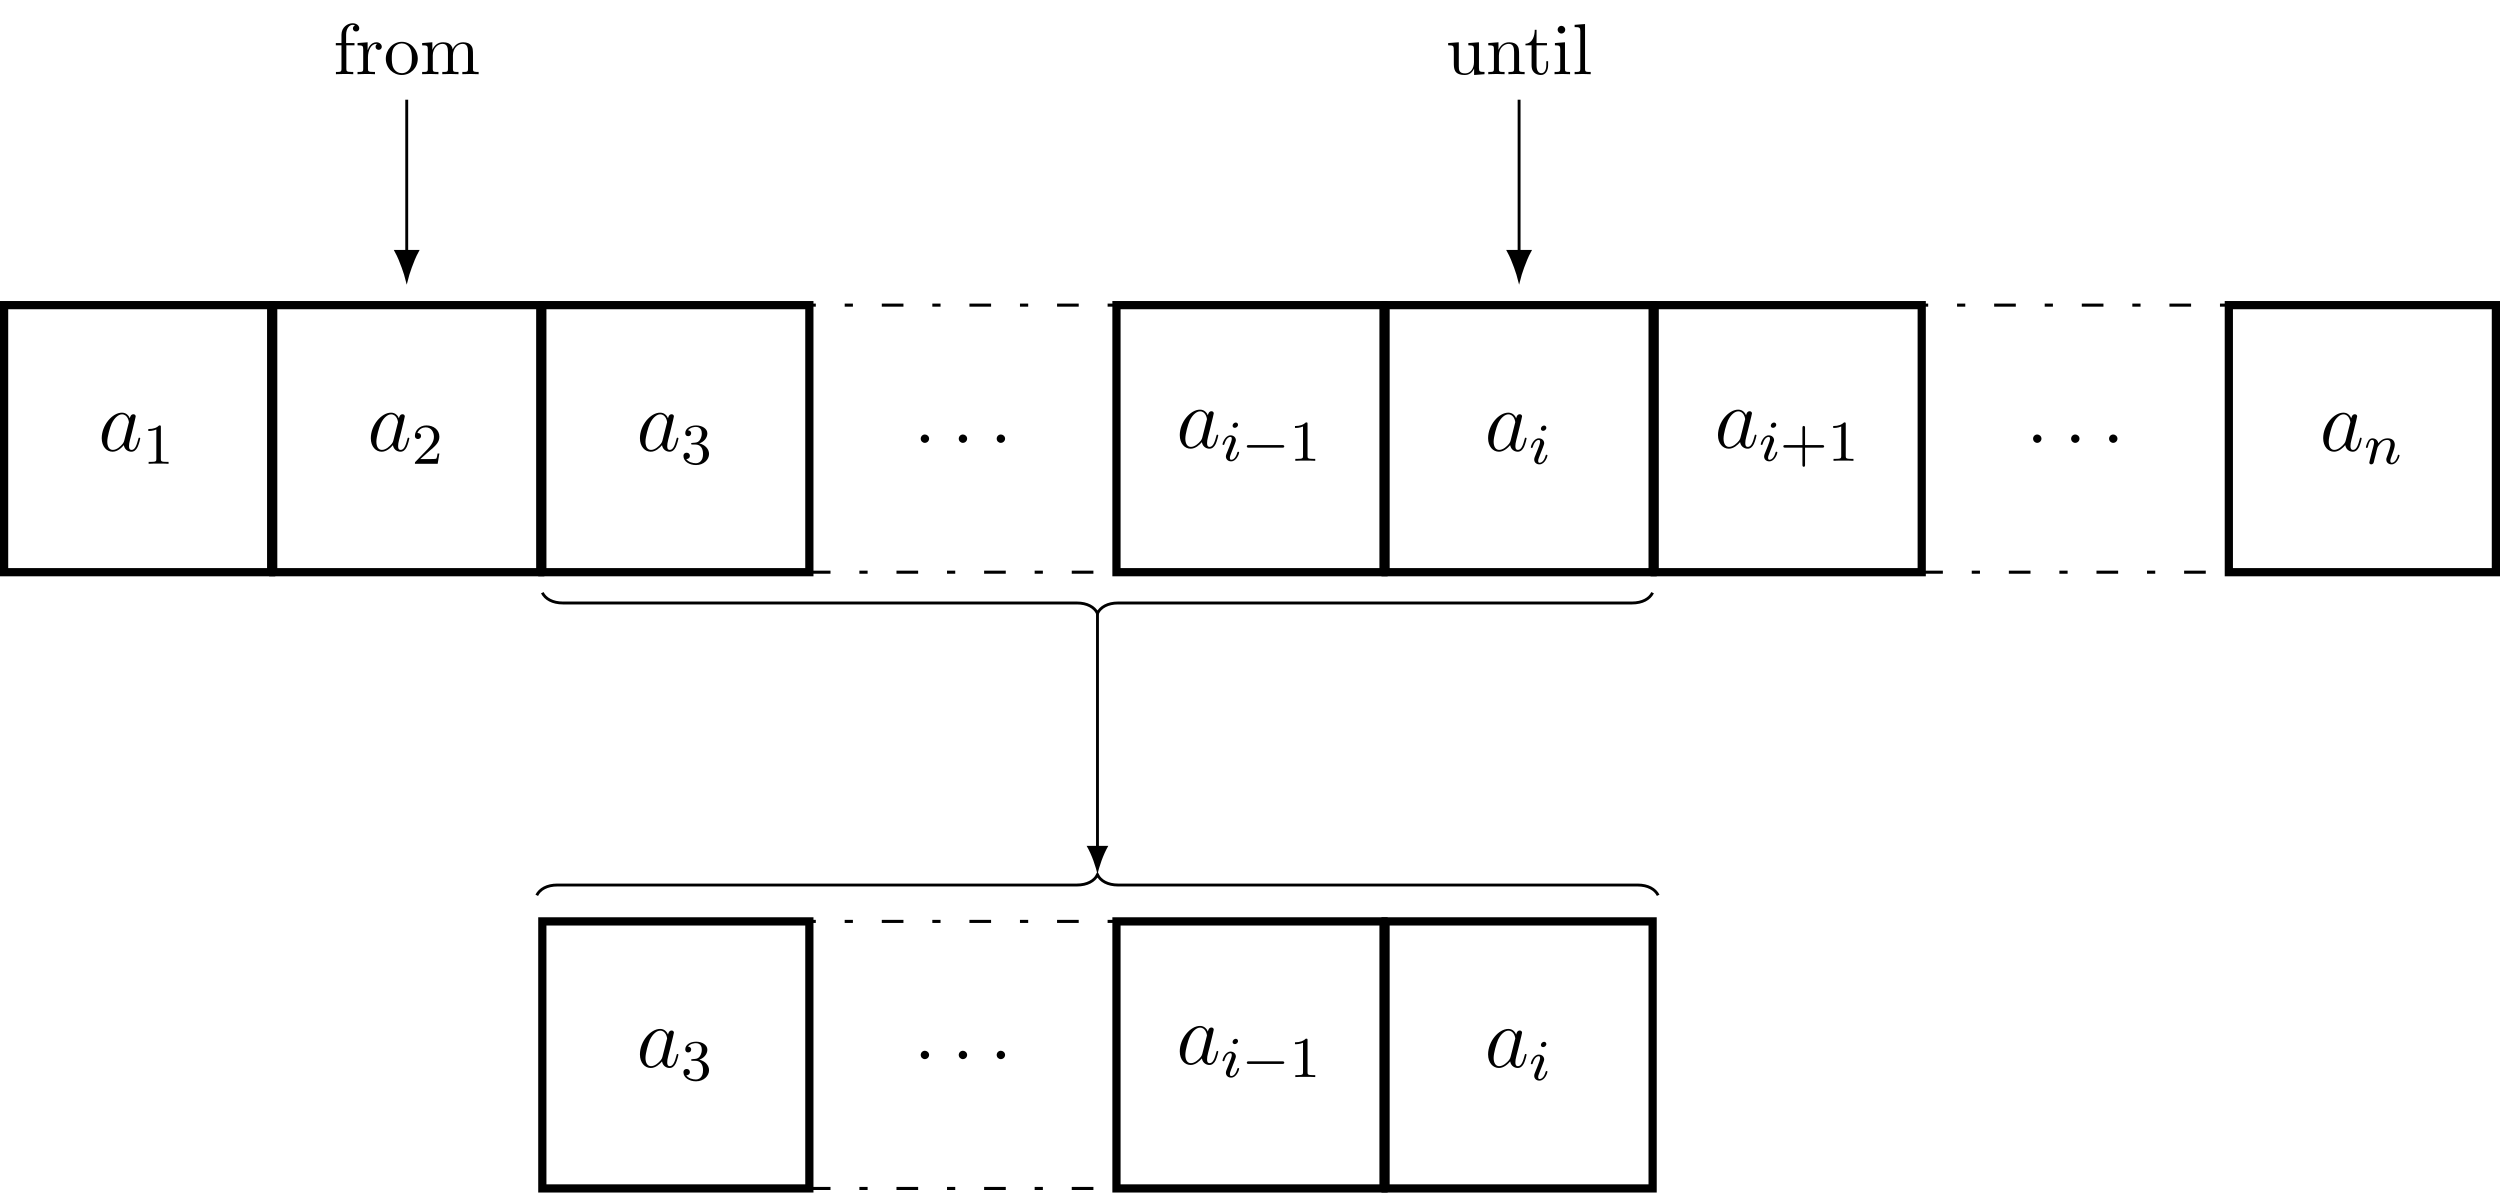
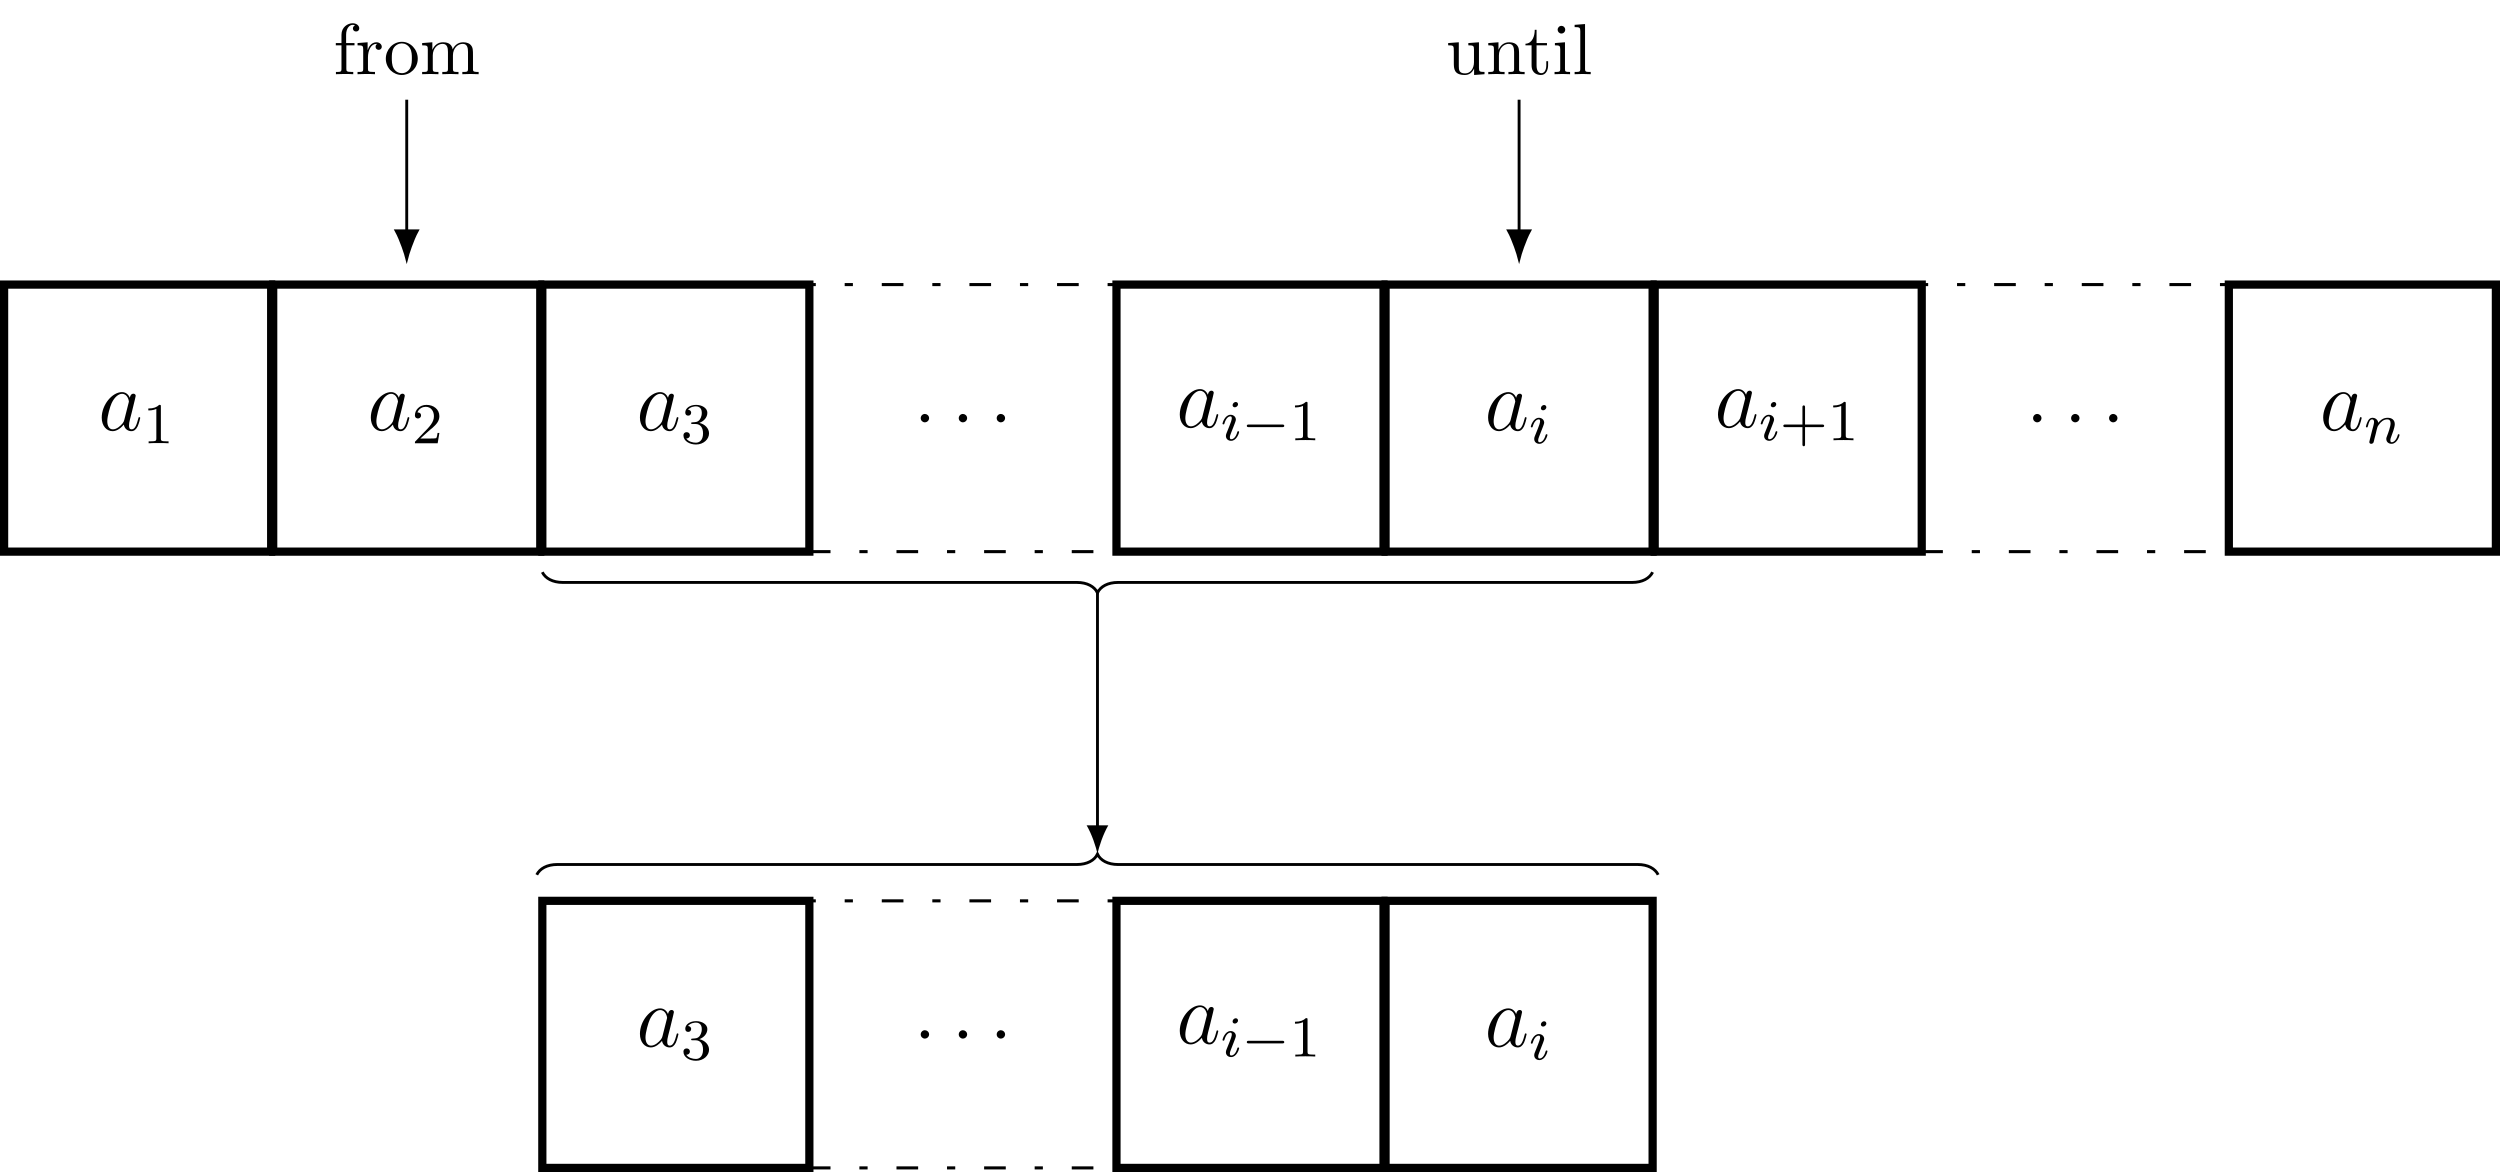
- <svg xmlns="http://www.w3.org/2000/svg" xmlns:xlink="http://www.w3.org/1999/xlink" width="344.977pt" height="164.562pt" viewBox="0 0 344.977 164.562" version="1.1">
+ <svg xmlns="http://www.w3.org/2000/svg" xmlns:xlink="http://www.w3.org/1999/xlink" width="344.977pt" height="161.727pt" viewBox="0 0 344.977 161.727" version="1.1">
  <defs>
    <g>
      <symbol overflow="visible" id="glyph0-0">
        <path style="stroke:none;" d="" />
      </symbol>
      <symbol overflow="visible" id="glyph0-1">
        <path style="stroke:none;" d="M 3.594 -1.422 C 3.531 -1.219 3.531 -1.188 3.375 -0.969 C 3.109 -0.641 2.578 -0.125 2.016 -0.125 C 1.531 -0.125 1.25 -0.562 1.25 -1.266 C 1.25 -1.922 1.625 -3.266 1.859 -3.766 C 2.266 -4.609 2.828 -5.031 3.281 -5.031 C 4.078 -5.031 4.234 -4.047 4.234 -3.953 C 4.234 -3.938 4.203 -3.797 4.188 -3.766 Z M 4.359 -4.484 C 4.234 -4.797 3.906 -5.266 3.281 -5.266 C 1.938 -5.266 0.484 -3.531 0.484 -1.75 C 0.484 -0.578 1.172 0.125 1.984 0.125 C 2.641 0.125 3.203 -0.391 3.531 -0.781 C 3.656 -0.078 4.219 0.125 4.578 0.125 C 4.938 0.125 5.219 -0.094 5.438 -0.531 C 5.625 -0.938 5.797 -1.656 5.797 -1.703 C 5.797 -1.766 5.75 -1.812 5.672 -1.812 C 5.562 -1.812 5.562 -1.75 5.516 -1.578 C 5.328 -0.875 5.109 -0.125 4.609 -0.125 C 4.266 -0.125 4.25 -0.438 4.25 -0.672 C 4.25 -0.938 4.281 -1.078 4.391 -1.547 C 4.469 -1.844 4.531 -2.109 4.625 -2.453 C 5.062 -4.25 5.172 -4.672 5.172 -4.75 C 5.172 -4.906 5.047 -5.047 4.859 -5.047 C 4.484 -5.047 4.391 -4.625 4.359 -4.484 Z M 4.359 -4.484 " />
      </symbol>
      <symbol overflow="visible" id="glyph0-2">
        <path style="stroke:none;" d="M 2.203 -0.578 C 2.203 -0.922 1.906 -1.156 1.625 -1.156 C 1.281 -1.156 1.047 -0.875 1.047 -0.578 C 1.047 -0.234 1.328 0 1.609 0 C 1.953 0 2.203 -0.281 2.203 -0.578 Z M 2.203 -0.578 " />
      </symbol>
      <symbol overflow="visible" id="glyph1-0">
        <path style="stroke:none;" d="" />
      </symbol>
      <symbol overflow="visible" id="glyph1-1">
        <path style="stroke:none;" d="M 2.5 -5.078 C 2.5 -5.297 2.484 -5.297 2.266 -5.297 C 1.938 -4.984 1.516 -4.797 0.766 -4.797 L 0.766 -4.531 C 0.984 -4.531 1.406 -4.531 1.875 -4.734 L 1.875 -0.656 C 1.875 -0.359 1.844 -0.266 1.094 -0.266 L 0.812 -0.266 L 0.812 0 C 1.141 -0.031 1.828 -0.031 2.188 -0.031 C 2.547 -0.031 3.234 -0.031 3.562 0 L 3.562 -0.266 L 3.281 -0.266 C 2.531 -0.266 2.5 -0.359 2.5 -0.656 Z M 2.5 -5.078 " />
      </symbol>
      <symbol overflow="visible" id="glyph1-2">
        <path style="stroke:none;" d="M 2.25 -1.625 C 2.375 -1.75 2.703 -2.016 2.844 -2.125 C 3.328 -2.578 3.797 -3.016 3.797 -3.734 C 3.797 -4.688 3 -5.297 2.016 -5.297 C 1.047 -5.297 0.422 -4.578 0.422 -3.859 C 0.422 -3.469 0.734 -3.422 0.844 -3.422 C 1.016 -3.422 1.266 -3.531 1.266 -3.844 C 1.266 -4.25 0.859 -4.25 0.766 -4.25 C 1 -4.844 1.531 -5.031 1.922 -5.031 C 2.656 -5.031 3.047 -4.406 3.047 -3.734 C 3.047 -2.906 2.469 -2.297 1.516 -1.344 L 0.516 -0.297 C 0.422 -0.219 0.422 -0.203 0.422 0 L 3.562 0 L 3.797 -1.422 L 3.547 -1.422 C 3.531 -1.266 3.469 -0.875 3.375 -0.719 C 3.328 -0.656 2.719 -0.656 2.594 -0.656 L 1.172 -0.656 Z M 2.25 -1.625 " />
      </symbol>
      <symbol overflow="visible" id="glyph1-3">
        <path style="stroke:none;" d="M 2.016 -2.656 C 2.641 -2.656 3.047 -2.203 3.047 -1.359 C 3.047 -0.359 2.484 -0.078 2.062 -0.078 C 1.625 -0.078 1.016 -0.234 0.734 -0.656 C 1.031 -0.656 1.234 -0.844 1.234 -1.094 C 1.234 -1.359 1.047 -1.531 0.781 -1.531 C 0.578 -1.531 0.344 -1.406 0.344 -1.078 C 0.344 -0.328 1.156 0.172 2.078 0.172 C 3.125 0.172 3.875 -0.562 3.875 -1.359 C 3.875 -2.031 3.344 -2.625 2.531 -2.812 C 3.156 -3.031 3.641 -3.562 3.641 -4.203 C 3.641 -4.844 2.922 -5.297 2.094 -5.297 C 1.234 -5.297 0.594 -4.844 0.594 -4.234 C 0.594 -3.938 0.781 -3.812 1 -3.812 C 1.25 -3.812 1.406 -3.984 1.406 -4.219 C 1.406 -4.516 1.141 -4.625 0.969 -4.625 C 1.312 -5.062 1.922 -5.094 2.062 -5.094 C 2.266 -5.094 2.875 -5.031 2.875 -4.203 C 2.875 -3.656 2.641 -3.312 2.531 -3.188 C 2.297 -2.938 2.109 -2.922 1.625 -2.891 C 1.469 -2.891 1.406 -2.875 1.406 -2.766 C 1.406 -2.656 1.484 -2.656 1.625 -2.656 Z M 2.016 -2.656 " />
      </symbol>
      <symbol overflow="visible" id="glyph1-4">
        <path style="stroke:none;" d="M 3.469 -1.812 L 5.812 -1.812 C 5.922 -1.812 6.109 -1.812 6.109 -1.984 C 6.109 -2.172 5.922 -2.172 5.812 -2.172 L 3.469 -2.172 L 3.469 -4.531 C 3.469 -4.641 3.469 -4.812 3.297 -4.812 C 3.109 -4.812 3.109 -4.641 3.109 -4.531 L 3.109 -2.172 L 0.75 -2.172 C 0.641 -2.172 0.469 -2.172 0.469 -1.984 C 0.469 -1.812 0.641 -1.812 0.75 -1.812 L 3.109 -1.812 L 3.109 0.547 C 3.109 0.656 3.109 0.828 3.297 0.828 C 3.469 0.828 3.469 0.656 3.469 0.547 Z M 3.469 -1.812 " />
      </symbol>
      <symbol overflow="visible" id="glyph2-0">
        <path style="stroke:none;" d="" />
      </symbol>
      <symbol overflow="visible" id="glyph2-1">
        <path style="stroke:none;" d="M 2.375 -4.969 C 2.375 -5.141 2.25 -5.281 2.062 -5.281 C 1.859 -5.281 1.625 -5.078 1.625 -4.844 C 1.625 -4.672 1.75 -4.547 1.938 -4.547 C 2.141 -4.547 2.375 -4.734 2.375 -4.969 Z M 1.219 -2.047 L 0.781 -0.953 C 0.734 -0.828 0.703 -0.734 0.703 -0.594 C 0.703 -0.203 1 0.078 1.422 0.078 C 2.203 0.078 2.531 -1.031 2.531 -1.141 C 2.531 -1.219 2.469 -1.25 2.406 -1.25 C 2.312 -1.25 2.297 -1.188 2.266 -1.109 C 2.094 -0.469 1.766 -0.141 1.438 -0.141 C 1.344 -0.141 1.25 -0.188 1.25 -0.391 C 1.25 -0.594 1.312 -0.734 1.406 -0.984 C 1.484 -1.188 1.562 -1.406 1.656 -1.625 L 1.906 -2.266 C 1.969 -2.453 2.078 -2.703 2.078 -2.844 C 2.078 -3.234 1.75 -3.516 1.344 -3.516 C 0.578 -3.516 0.234 -2.406 0.234 -2.297 C 0.234 -2.219 0.297 -2.188 0.359 -2.188 C 0.469 -2.188 0.469 -2.234 0.5 -2.312 C 0.719 -3.078 1.078 -3.297 1.328 -3.297 C 1.438 -3.297 1.516 -3.25 1.516 -3.031 C 1.516 -2.953 1.5 -2.844 1.422 -2.594 Z M 1.219 -2.047 " />
      </symbol>
      <symbol overflow="visible" id="glyph2-2">
        <path style="stroke:none;" d="M 1.594 -1.312 C 1.625 -1.422 1.703 -1.734 1.719 -1.844 C 1.828 -2.281 1.828 -2.281 2.016 -2.547 C 2.281 -2.938 2.656 -3.297 3.188 -3.297 C 3.469 -3.297 3.641 -3.125 3.641 -2.75 C 3.641 -2.312 3.312 -1.406 3.156 -1.016 C 3.047 -0.75 3.047 -0.703 3.047 -0.594 C 3.047 -0.141 3.422 0.078 3.766 0.078 C 4.547 0.078 4.875 -1.031 4.875 -1.141 C 4.875 -1.219 4.812 -1.25 4.75 -1.25 C 4.656 -1.25 4.641 -1.188 4.625 -1.109 C 4.438 -0.453 4.094 -0.141 3.797 -0.141 C 3.672 -0.141 3.609 -0.219 3.609 -0.406 C 3.609 -0.594 3.672 -0.766 3.75 -0.969 C 3.859 -1.266 4.219 -2.188 4.219 -2.625 C 4.219 -3.234 3.797 -3.516 3.234 -3.516 C 2.578 -3.516 2.172 -3.125 1.938 -2.828 C 1.875 -3.266 1.531 -3.516 1.125 -3.516 C 0.844 -3.516 0.641 -3.328 0.516 -3.078 C 0.312 -2.703 0.234 -2.312 0.234 -2.297 C 0.234 -2.219 0.297 -2.188 0.359 -2.188 C 0.469 -2.188 0.469 -2.219 0.531 -2.438 C 0.625 -2.828 0.766 -3.297 1.094 -3.297 C 1.312 -3.297 1.359 -3.094 1.359 -2.922 C 1.359 -2.766 1.312 -2.625 1.25 -2.359 C 1.234 -2.297 1.109 -1.828 1.078 -1.719 L 0.781 -0.516 C 0.75 -0.391 0.703 -0.203 0.703 -0.172 C 0.703 0.016 0.859 0.078 0.969 0.078 C 1.109 0.078 1.234 -0.016 1.281 -0.109 C 1.312 -0.156 1.375 -0.438 1.406 -0.594 Z M 1.594 -1.312 " />
      </symbol>
      <symbol overflow="visible" id="glyph3-0">
        <path style="stroke:none;" d="" />
      </symbol>
      <symbol overflow="visible" id="glyph3-1">
        <path style="stroke:none;" d="M 5.562 -1.812 C 5.703 -1.812 5.875 -1.812 5.875 -1.984 C 5.875 -2.172 5.703 -2.172 5.562 -2.172 L 1 -2.172 C 0.875 -2.172 0.703 -2.172 0.703 -1.984 C 0.703 -1.812 0.875 -1.812 1 -1.812 Z M 5.562 -1.812 " />
      </symbol>
      <symbol overflow="visible" id="glyph4-0">
        <path style="stroke:none;" d="" />
      </symbol>
      <symbol overflow="visible" id="glyph4-1">
        <path style="stroke:none;" d="M 1.75 -4.297 L 1.75 -5.453 C 1.75 -6.328 2.219 -6.812 2.656 -6.812 C 2.688 -6.812 2.844 -6.812 2.984 -6.734 C 2.875 -6.703 2.688 -6.562 2.688 -6.312 C 2.688 -6.094 2.844 -5.891 3.125 -5.891 C 3.406 -5.891 3.562 -6.094 3.562 -6.328 C 3.562 -6.703 3.188 -7.031 2.656 -7.031 C 1.969 -7.031 1.109 -6.5 1.109 -5.438 L 1.109 -4.297 L 0.328 -4.297 L 0.328 -3.984 L 1.109 -3.984 L 1.109 -0.75 C 1.109 -0.312 1 -0.312 0.344 -0.312 L 0.344 0 C 0.734 -0.016 1.203 -0.031 1.469 -0.031 C 1.875 -0.031 2.344 -0.031 2.734 0 L 2.734 -0.312 L 2.531 -0.312 C 1.797 -0.312 1.781 -0.422 1.781 -0.781 L 1.781 -3.984 L 2.906 -3.984 L 2.906 -4.297 Z M 1.75 -4.297 " />
      </symbol>
      <symbol overflow="visible" id="glyph4-2">
        <path style="stroke:none;" d="M 1.672 -3.312 L 1.672 -4.406 L 0.281 -4.297 L 0.281 -3.984 C 0.984 -3.984 1.062 -3.922 1.062 -3.422 L 1.062 -0.75 C 1.062 -0.312 0.953 -0.312 0.281 -0.312 L 0.281 0 C 0.672 -0.016 1.141 -0.031 1.422 -0.031 C 1.812 -0.031 2.281 -0.031 2.688 0 L 2.688 -0.312 L 2.469 -0.312 C 1.734 -0.312 1.719 -0.422 1.719 -0.781 L 1.719 -2.312 C 1.719 -3.297 2.141 -4.188 2.891 -4.188 C 2.953 -4.188 2.984 -4.188 3 -4.172 C 2.969 -4.172 2.766 -4.047 2.766 -3.781 C 2.766 -3.516 2.984 -3.359 3.203 -3.359 C 3.375 -3.359 3.625 -3.484 3.625 -3.797 C 3.625 -4.109 3.312 -4.406 2.891 -4.406 C 2.156 -4.406 1.797 -3.734 1.672 -3.312 Z M 1.672 -3.312 " />
      </symbol>
      <symbol overflow="visible" id="glyph4-3">
        <path style="stroke:none;" d="M 4.688 -2.141 C 4.688 -3.406 3.703 -4.469 2.5 -4.469 C 1.25 -4.469 0.281 -3.375 0.281 -2.141 C 0.281 -0.844 1.312 0.109 2.484 0.109 C 3.688 0.109 4.688 -0.875 4.688 -2.141 Z M 2.5 -0.141 C 2.062 -0.141 1.625 -0.344 1.359 -0.812 C 1.109 -1.25 1.109 -1.859 1.109 -2.219 C 1.109 -2.609 1.109 -3.141 1.344 -3.578 C 1.609 -4.031 2.078 -4.25 2.484 -4.25 C 2.922 -4.25 3.344 -4.031 3.609 -3.594 C 3.875 -3.172 3.875 -2.594 3.875 -2.219 C 3.875 -1.859 3.875 -1.312 3.656 -0.875 C 3.422 -0.422 2.984 -0.141 2.5 -0.141 Z M 2.5 -0.141 " />
      </symbol>
      <symbol overflow="visible" id="glyph4-4">
        <path style="stroke:none;" d="M 1.094 -3.422 L 1.094 -0.75 C 1.094 -0.312 0.984 -0.312 0.312 -0.312 L 0.312 0 C 0.672 -0.016 1.172 -0.031 1.453 -0.031 C 1.703 -0.031 2.219 -0.016 2.562 0 L 2.562 -0.312 C 1.891 -0.312 1.781 -0.312 1.781 -0.75 L 1.781 -2.594 C 1.781 -3.625 2.5 -4.188 3.125 -4.188 C 3.766 -4.188 3.875 -3.656 3.875 -3.078 L 3.875 -0.75 C 3.875 -0.312 3.766 -0.312 3.094 -0.312 L 3.094 0 C 3.438 -0.016 3.953 -0.031 4.219 -0.031 C 4.469 -0.031 5 -0.016 5.328 0 L 5.328 -0.312 C 4.672 -0.312 4.562 -0.312 4.562 -0.75 L 4.562 -2.594 C 4.562 -3.625 5.266 -4.188 5.906 -4.188 C 6.531 -4.188 6.641 -3.656 6.641 -3.078 L 6.641 -0.75 C 6.641 -0.312 6.531 -0.312 5.859 -0.312 L 5.859 0 C 6.203 -0.016 6.719 -0.031 6.984 -0.031 C 7.25 -0.031 7.766 -0.016 8.109 0 L 8.109 -0.312 C 7.594 -0.312 7.344 -0.312 7.328 -0.609 L 7.328 -2.516 C 7.328 -3.375 7.328 -3.672 7.016 -4.031 C 6.875 -4.203 6.547 -4.406 5.969 -4.406 C 5.141 -4.406 4.688 -3.812 4.531 -3.422 C 4.391 -4.297 3.656 -4.406 3.203 -4.406 C 2.469 -4.406 2 -3.984 1.719 -3.359 L 1.719 -4.406 L 0.312 -4.297 L 0.312 -3.984 C 1.016 -3.984 1.094 -3.922 1.094 -3.422 Z M 1.094 -3.422 " />
      </symbol>
      <symbol overflow="visible" id="glyph4-5">
        <path style="stroke:none;" d="M 3.891 -0.781 L 3.891 0.109 L 5.328 0 L 5.328 -0.312 C 4.641 -0.312 4.562 -0.375 4.562 -0.875 L 4.562 -4.406 L 3.094 -4.297 L 3.094 -3.984 C 3.781 -3.984 3.875 -3.922 3.875 -3.422 L 3.875 -1.656 C 3.875 -0.781 3.391 -0.109 2.656 -0.109 C 1.828 -0.109 1.781 -0.578 1.781 -1.094 L 1.781 -4.406 L 0.312 -4.297 L 0.312 -3.984 C 1.094 -3.984 1.094 -3.953 1.094 -3.078 L 1.094 -1.578 C 1.094 -0.797 1.094 0.109 2.609 0.109 C 3.172 0.109 3.609 -0.172 3.891 -0.781 Z M 3.891 -0.781 " />
      </symbol>
      <symbol overflow="visible" id="glyph4-6">
        <path style="stroke:none;" d="M 1.094 -3.422 L 1.094 -0.75 C 1.094 -0.312 0.984 -0.312 0.312 -0.312 L 0.312 0 C 0.672 -0.016 1.172 -0.031 1.453 -0.031 C 1.703 -0.031 2.219 -0.016 2.562 0 L 2.562 -0.312 C 1.891 -0.312 1.781 -0.312 1.781 -0.75 L 1.781 -2.594 C 1.781 -3.625 2.5 -4.188 3.125 -4.188 C 3.766 -4.188 3.875 -3.656 3.875 -3.078 L 3.875 -0.75 C 3.875 -0.312 3.766 -0.312 3.094 -0.312 L 3.094 0 C 3.438 -0.016 3.953 -0.031 4.219 -0.031 C 4.469 -0.031 5 -0.016 5.328 0 L 5.328 -0.312 C 4.812 -0.312 4.562 -0.312 4.562 -0.609 L 4.562 -2.516 C 4.562 -3.375 4.562 -3.672 4.25 -4.031 C 4.109 -4.203 3.781 -4.406 3.203 -4.406 C 2.469 -4.406 2 -3.984 1.719 -3.359 L 1.719 -4.406 L 0.312 -4.297 L 0.312 -3.984 C 1.016 -3.984 1.094 -3.922 1.094 -3.422 Z M 1.094 -3.422 " />
      </symbol>
      <symbol overflow="visible" id="glyph4-7">
        <path style="stroke:none;" d="M 1.719 -3.984 L 3.156 -3.984 L 3.156 -4.297 L 1.719 -4.297 L 1.719 -6.125 L 1.469 -6.125 C 1.469 -5.312 1.172 -4.25 0.188 -4.203 L 0.188 -3.984 L 1.031 -3.984 L 1.031 -1.234 C 1.031 -0.016 1.969 0.109 2.328 0.109 C 3.031 0.109 3.312 -0.594 3.312 -1.234 L 3.312 -1.797 L 3.062 -1.797 L 3.062 -1.25 C 3.062 -0.516 2.766 -0.141 2.391 -0.141 C 1.719 -0.141 1.719 -1.047 1.719 -1.219 Z M 1.719 -3.984 " />
      </symbol>
      <symbol overflow="visible" id="glyph4-8">
        <path style="stroke:none;" d="M 1.766 -4.406 L 0.375 -4.297 L 0.375 -3.984 C 1.016 -3.984 1.109 -3.922 1.109 -3.438 L 1.109 -0.75 C 1.109 -0.312 1 -0.312 0.328 -0.312 L 0.328 0 C 0.641 -0.016 1.188 -0.031 1.422 -0.031 C 1.781 -0.031 2.125 -0.016 2.469 0 L 2.469 -0.312 C 1.797 -0.312 1.766 -0.359 1.766 -0.75 Z M 1.797 -6.141 C 1.797 -6.453 1.562 -6.672 1.281 -6.672 C 0.969 -6.672 0.75 -6.406 0.75 -6.141 C 0.75 -5.875 0.969 -5.609 1.281 -5.609 C 1.562 -5.609 1.797 -5.828 1.797 -6.141 Z M 1.797 -6.141 " />
      </symbol>
      <symbol overflow="visible" id="glyph4-9">
        <path style="stroke:none;" d="M 1.766 -6.922 L 0.328 -6.812 L 0.328 -6.5 C 1.031 -6.5 1.109 -6.438 1.109 -5.938 L 1.109 -0.75 C 1.109 -0.312 1 -0.312 0.328 -0.312 L 0.328 0 C 0.656 -0.016 1.188 -0.031 1.438 -0.031 C 1.688 -0.031 2.172 -0.016 2.547 0 L 2.547 -0.312 C 1.875 -0.312 1.766 -0.312 1.766 -0.75 Z M 1.766 -6.922 " />
      </symbol>
    </g>
    <clipPath id="clip1">
-       <path d="M 307 42 L 344.977 42 L 344.977 79 L 307 79 Z M 307 42 " />
+       <path d="M 307 39 L 344.977 39 L 344.977 77 L 307 77 Z M 307 39 " />
    </clipPath>
    <clipPath id="clip2">
-       <path d="M 306 41 L 344.977 41 L 344.977 80 L 306 80 Z M 306 41 " />
+       <path d="M 306 38 L 344.977 38 L 344.977 77 L 306 77 Z M 306 38 " />
    </clipPath>
    <clipPath id="clip3">
-       <path d="M 74 126 L 113 126 L 113 164.562 L 74 164.562 Z M 74 126 " />
+       <path d="M 74 124 L 112 124 L 112 161.727 L 74 161.727 Z M 74 124 " />
    </clipPath>
    <clipPath id="clip4">
-       <path d="M 111 126 L 155 126 L 155 164.562 L 111 164.562 Z M 111 126 " />
+       <path d="M 74 123 L 113 123 L 113 161.727 L 74 161.727 Z M 74 123 " />
    </clipPath>
    <clipPath id="clip5">
-       <path d="M 153 126 L 192 126 L 192 164.562 L 153 164.562 Z M 153 126 " />
+       <path d="M 111 124 L 155 124 L 155 161.727 L 111 161.727 Z M 111 124 " />
    </clipPath>
    <clipPath id="clip6">
-       <path d="M 190 126 L 229 126 L 229 164.562 L 190 164.562 Z M 190 126 " />
+       <path d="M 154 124 L 191 124 L 191 161.727 L 154 161.727 Z M 154 124 " />
+     </clipPath>
+     <clipPath id="clip7">
+       <path d="M 153 123 L 192 123 L 192 161.727 L 153 161.727 Z M 153 123 " />
+     </clipPath>
+     <clipPath id="clip8">
+       <path d="M 191 124 L 229 124 L 229 161.727 L 191 161.727 Z M 191 124 " />
+     </clipPath>
+     <clipPath id="clip9">
+       <path d="M 190 123 L 229 123 L 229 161.727 L 190 161.727 Z M 190 123 " />
    </clipPath>
  </defs>
  <g id="surface1">
-     <path style="fill-rule:nonzero;fill:rgb(100%,100%,100%);fill-opacity:1;stroke-width:1.134;stroke-linecap:butt;stroke-linejoin:miter;stroke:rgb(0%,0%,0%);stroke-opacity:1;stroke-miterlimit:10;" d="M -18.426 -18.427 L 18.426 -18.427 L 18.426 18.425 L -18.426 18.425 Z M -18.426 -18.427 " transform="matrix(1,0,0,-1,18.992,60.53)" />
-     <g style="fill:rgb(0%,0%,0%);fill-opacity:1;">
-       <use xlink:href="#glyph0-1" x="13.554" y="62.208" />
-     </g>
-     <g style="fill:rgb(0%,0%,0%);fill-opacity:1;">
-       <use xlink:href="#glyph1-1" x="19.698" y="64.001" />
-     </g>
-     <path style="fill-rule:nonzero;fill:rgb(100%,100%,100%);fill-opacity:1;stroke-width:1.134;stroke-linecap:butt;stroke-linejoin:miter;stroke:rgb(0%,0%,0%);stroke-opacity:1;stroke-miterlimit:10;" d="M -18.427 -18.427 L 18.425 -18.427 L 18.425 18.425 L -18.427 18.425 Z M -18.427 -18.427 " transform="matrix(1,0,0,-1,56.126,60.53)" />
-     <g style="fill:rgb(0%,0%,0%);fill-opacity:1;">
-       <use xlink:href="#glyph0-1" x="50.687" y="62.208" />
-     </g>
-     <g style="fill:rgb(0%,0%,0%);fill-opacity:1;">
-       <use xlink:href="#glyph1-2" x="56.832" y="64.001" />
-     </g>
-     <path style="fill-rule:nonzero;fill:rgb(100%,100%,100%);fill-opacity:1;stroke-width:1.134;stroke-linecap:butt;stroke-linejoin:miter;stroke:rgb(0%,0%,0%);stroke-opacity:1;stroke-miterlimit:10;" d="M -18.424 -18.427 L 18.424 -18.427 L 18.424 18.425 L -18.424 18.425 Z M -18.424 -18.427 " transform="matrix(1,0,0,-1,93.26,60.53)" />
-     <g style="fill:rgb(0%,0%,0%);fill-opacity:1;">
-       <use xlink:href="#glyph0-1" x="87.821" y="62.208" />
-     </g>
-     <g style="fill:rgb(0%,0%,0%);fill-opacity:1;">
-       <use xlink:href="#glyph1-3" x="93.966" y="64.001" />
-     </g>
-     <path style="fill:none;stroke-width:0.425;stroke-linecap:butt;stroke-linejoin:miter;stroke:rgb(0%,0%,0%);stroke-opacity:1;stroke-dasharray:2.989,3.985,1.134,3.985;stroke-miterlimit:10;" d="M -21.261 -18.427 L 21.259 -18.427 L 21.259 18.425 L -21.261 18.425 Z M -21.261 -18.427 " transform="matrix(1,0,0,-1,132.874,60.53)" />
-     <g style="fill:rgb(0%,0%,0%);fill-opacity:1;">
-       <use xlink:href="#glyph0-2" x="126.004" y="61.112" />
-     </g>
-     <g style="fill:rgb(0%,0%,0%);fill-opacity:1;">
-       <use xlink:href="#glyph0-2" x="131.252" y="61.112" />
-     </g>
-     <g style="fill:rgb(0%,0%,0%);fill-opacity:1;">
-       <use xlink:href="#glyph0-2" x="136.489" y="61.112" />
-     </g>
-     <path style="fill-rule:nonzero;fill:rgb(100%,100%,100%);fill-opacity:1;stroke-width:1.134;stroke-linecap:butt;stroke-linejoin:miter;stroke:rgb(0%,0%,0%);stroke-opacity:1;stroke-miterlimit:10;" d="M -18.425 -18.427 L 18.426 -18.427 L 18.426 18.425 L -18.425 18.425 Z M -18.425 -18.427 " transform="matrix(1,0,0,-1,172.488,60.53)" />
-     <g style="fill:rgb(0%,0%,0%);fill-opacity:1;">
-       <use xlink:href="#glyph0-1" x="162.315" y="61.792" />
-     </g>
-     <g style="fill:rgb(0%,0%,0%);fill-opacity:1;">
-       <use xlink:href="#glyph2-1" x="168.46" y="63.586" />
-     </g>
-     <g style="fill:rgb(0%,0%,0%);fill-opacity:1;">
-       <use xlink:href="#glyph3-1" x="171.343" y="63.586" />
-     </g>
-     <g style="fill:rgb(0%,0%,0%);fill-opacity:1;">
-       <use xlink:href="#glyph1-1" x="177.929" y="63.586" />
-     </g>
-     <path style="fill-rule:nonzero;fill:rgb(100%,100%,100%);fill-opacity:1;stroke-width:1.134;stroke-linecap:butt;stroke-linejoin:miter;stroke:rgb(0%,0%,0%);stroke-opacity:1;stroke-miterlimit:10;" d="M -18.427 -18.427 L 18.425 -18.427 L 18.425 18.425 L -18.427 18.425 Z M -18.427 -18.427 " transform="matrix(1,0,0,-1,209.622,60.53)" />
-     <g style="fill:rgb(0%,0%,0%);fill-opacity:1;">
-       <use xlink:href="#glyph0-1" x="204.859" y="62.208" />
-     </g>
-     <g style="fill:rgb(0%,0%,0%);fill-opacity:1;">
-       <use xlink:href="#glyph2-1" x="211.004" y="64.001" />
-     </g>
-     <path style="fill-rule:nonzero;fill:rgb(100%,100%,100%);fill-opacity:1;stroke-width:1.134;stroke-linecap:butt;stroke-linejoin:miter;stroke:rgb(0%,0%,0%);stroke-opacity:1;stroke-miterlimit:10;" d="M -18.424 -18.427 L 18.424 -18.427 L 18.424 18.425 L -18.424 18.425 Z M -18.424 -18.427 " transform="matrix(1,0,0,-1,246.756,60.53)" />
-     <g style="fill:rgb(0%,0%,0%);fill-opacity:1;">
-       <use xlink:href="#glyph0-1" x="236.583" y="61.792" />
-     </g>
-     <g style="fill:rgb(0%,0%,0%);fill-opacity:1;">
-       <use xlink:href="#glyph2-1" x="242.728" y="63.586" />
-     </g>
-     <g style="fill:rgb(0%,0%,0%);fill-opacity:1;">
-       <use xlink:href="#glyph1-4" x="245.611" y="63.586" />
-       <use xlink:href="#glyph1-1" x="252.197" y="63.586" />
-     </g>
-     <path style="fill:none;stroke-width:0.425;stroke-linecap:butt;stroke-linejoin:miter;stroke:rgb(0%,0%,0%);stroke-opacity:1;stroke-dasharray:2.989,3.985,1.134,3.985;stroke-miterlimit:10;" d="M -21.261 -18.427 L 21.259 -18.427 L 21.259 18.425 L -21.261 18.425 Z M -21.261 -18.427 " transform="matrix(1,0,0,-1,286.37,60.53)" />
-     <g style="fill:rgb(0%,0%,0%);fill-opacity:1;">
-       <use xlink:href="#glyph0-2" x="279.5" y="61.112" />
-     </g>
-     <g style="fill:rgb(0%,0%,0%);fill-opacity:1;">
-       <use xlink:href="#glyph0-2" x="284.748" y="61.112" />
-     </g>
-     <g style="fill:rgb(0%,0%,0%);fill-opacity:1;">
-       <use xlink:href="#glyph0-2" x="289.985" y="61.112" />
+     <path style="fill-rule:nonzero;fill:rgb(100%,100%,100%);fill-opacity:1;stroke-width:1.134;stroke-linecap:butt;stroke-linejoin:miter;stroke:rgb(0%,0%,0%);stroke-opacity:1;stroke-miterlimit:10;" d="M -18.426 -18.426 L 18.426 -18.426 L 18.426 18.425 L -18.426 18.425 Z M -18.426 -18.426 " transform="matrix(1,0,0,-1,18.992,57.695)" />
+     <g style="fill:rgb(0%,0%,0%);fill-opacity:1;">
+       <use xlink:href="#glyph0-1" x="13.554" y="59.373" />
+     </g>
+     <g style="fill:rgb(0%,0%,0%);fill-opacity:1;">
+       <use xlink:href="#glyph1-1" x="19.698" y="61.166" />
+     </g>
+     <path style="fill-rule:nonzero;fill:rgb(100%,100%,100%);fill-opacity:1;stroke-width:1.134;stroke-linecap:butt;stroke-linejoin:miter;stroke:rgb(0%,0%,0%);stroke-opacity:1;stroke-miterlimit:10;" d="M -18.427 -18.426 L 18.425 -18.426 L 18.425 18.425 L -18.427 18.425 Z M -18.427 -18.426 " transform="matrix(1,0,0,-1,56.126,57.695)" />
+     <g style="fill:rgb(0%,0%,0%);fill-opacity:1;">
+       <use xlink:href="#glyph0-1" x="50.687" y="59.373" />
+     </g>
+     <g style="fill:rgb(0%,0%,0%);fill-opacity:1;">
+       <use xlink:href="#glyph1-2" x="56.832" y="61.166" />
+     </g>
+     <path style="fill-rule:nonzero;fill:rgb(100%,100%,100%);fill-opacity:1;stroke-width:1.134;stroke-linecap:butt;stroke-linejoin:miter;stroke:rgb(0%,0%,0%);stroke-opacity:1;stroke-miterlimit:10;" d="M -18.424 -18.426 L 18.424 -18.426 L 18.424 18.425 L -18.424 18.425 Z M -18.424 -18.426 " transform="matrix(1,0,0,-1,93.26,57.695)" />
+     <g style="fill:rgb(0%,0%,0%);fill-opacity:1;">
+       <use xlink:href="#glyph0-1" x="87.821" y="59.373" />
+     </g>
+     <g style="fill:rgb(0%,0%,0%);fill-opacity:1;">
+       <use xlink:href="#glyph1-3" x="93.966" y="61.166" />
+     </g>
+     <path style="fill:none;stroke-width:0.425;stroke-linecap:butt;stroke-linejoin:miter;stroke:rgb(0%,0%,0%);stroke-opacity:1;stroke-dasharray:2.989,3.985,1.134,3.985;stroke-miterlimit:10;" d="M -21.261 -18.426 L 21.259 -18.426 L 21.259 18.425 L -21.261 18.425 Z M -21.261 -18.426 " transform="matrix(1,0,0,-1,132.874,57.695)" />
+     <g style="fill:rgb(0%,0%,0%);fill-opacity:1;">
+       <use xlink:href="#glyph0-2" x="126.004" y="58.277" />
+     </g>
+     <g style="fill:rgb(0%,0%,0%);fill-opacity:1;">
+       <use xlink:href="#glyph0-2" x="131.252" y="58.277" />
+     </g>
+     <g style="fill:rgb(0%,0%,0%);fill-opacity:1;">
+       <use xlink:href="#glyph0-2" x="136.489" y="58.277" />
+     </g>
+     <path style="fill-rule:nonzero;fill:rgb(100%,100%,100%);fill-opacity:1;stroke-width:1.134;stroke-linecap:butt;stroke-linejoin:miter;stroke:rgb(0%,0%,0%);stroke-opacity:1;stroke-miterlimit:10;" d="M -18.425 -18.426 L 18.426 -18.426 L 18.426 18.425 L -18.425 18.425 Z M -18.425 -18.426 " transform="matrix(1,0,0,-1,172.488,57.695)" />
+     <g style="fill:rgb(0%,0%,0%);fill-opacity:1;">
+       <use xlink:href="#glyph0-1" x="162.315" y="58.957" />
+     </g>
+     <g style="fill:rgb(0%,0%,0%);fill-opacity:1;">
+       <use xlink:href="#glyph2-1" x="168.46" y="60.751" />
+     </g>
+     <g style="fill:rgb(0%,0%,0%);fill-opacity:1;">
+       <use xlink:href="#glyph3-1" x="171.343" y="60.751" />
+     </g>
+     <g style="fill:rgb(0%,0%,0%);fill-opacity:1;">
+       <use xlink:href="#glyph1-1" x="177.929" y="60.751" />
+     </g>
+     <path style="fill-rule:nonzero;fill:rgb(100%,100%,100%);fill-opacity:1;stroke-width:1.134;stroke-linecap:butt;stroke-linejoin:miter;stroke:rgb(0%,0%,0%);stroke-opacity:1;stroke-miterlimit:10;" d="M -18.427 -18.426 L 18.425 -18.426 L 18.425 18.425 L -18.427 18.425 Z M -18.427 -18.426 " transform="matrix(1,0,0,-1,209.622,57.695)" />
+     <g style="fill:rgb(0%,0%,0%);fill-opacity:1;">
+       <use xlink:href="#glyph0-1" x="204.859" y="59.373" />
+     </g>
+     <g style="fill:rgb(0%,0%,0%);fill-opacity:1;">
+       <use xlink:href="#glyph2-1" x="211.004" y="61.166" />
+     </g>
+     <path style="fill-rule:nonzero;fill:rgb(100%,100%,100%);fill-opacity:1;stroke-width:1.134;stroke-linecap:butt;stroke-linejoin:miter;stroke:rgb(0%,0%,0%);stroke-opacity:1;stroke-miterlimit:10;" d="M -18.424 -18.426 L 18.424 -18.426 L 18.424 18.425 L -18.424 18.425 Z M -18.424 -18.426 " transform="matrix(1,0,0,-1,246.756,57.695)" />
+     <g style="fill:rgb(0%,0%,0%);fill-opacity:1;">
+       <use xlink:href="#glyph0-1" x="236.583" y="58.957" />
+     </g>
+     <g style="fill:rgb(0%,0%,0%);fill-opacity:1;">
+       <use xlink:href="#glyph2-1" x="242.728" y="60.751" />
+     </g>
+     <g style="fill:rgb(0%,0%,0%);fill-opacity:1;">
+       <use xlink:href="#glyph1-4" x="245.611" y="60.751" />
+       <use xlink:href="#glyph1-1" x="252.197" y="60.751" />
+     </g>
+     <path style="fill:none;stroke-width:0.425;stroke-linecap:butt;stroke-linejoin:miter;stroke:rgb(0%,0%,0%);stroke-opacity:1;stroke-dasharray:2.989,3.985,1.134,3.985;stroke-miterlimit:10;" d="M -21.261 -18.426 L 21.259 -18.426 L 21.259 18.425 L -21.261 18.425 Z M -21.261 -18.426 " transform="matrix(1,0,0,-1,286.37,57.695)" />
+     <g style="fill:rgb(0%,0%,0%);fill-opacity:1;">
+       <use xlink:href="#glyph0-2" x="279.5" y="58.277" />
+     </g>
+     <g style="fill:rgb(0%,0%,0%);fill-opacity:1;">
+       <use xlink:href="#glyph0-2" x="284.748" y="58.277" />
+     </g>
+     <g style="fill:rgb(0%,0%,0%);fill-opacity:1;">
+       <use xlink:href="#glyph0-2" x="289.985" y="58.277" />
    </g>
    <g clip-path="url(#clip1)" clip-rule="nonzero">
-       <path style=" stroke:none;fill-rule:nonzero;fill:rgb(100%,100%,100%);fill-opacity:1;" d="M 307.559 78.957 L 344.41 78.957 L 344.41 42.105 L 307.559 42.105 Z M 307.559 78.957 " />
+       <path style=" stroke:none;fill-rule:nonzero;fill:rgb(100%,100%,100%);fill-opacity:1;" d="M 307.559 76.121 L 344.41 76.121 L 344.41 39.27 L 307.559 39.27 Z M 307.559 76.121 " />
    </g>
    <g clip-path="url(#clip2)" clip-rule="nonzero">
-       <path style="fill:none;stroke-width:1.134;stroke-linecap:butt;stroke-linejoin:miter;stroke:rgb(0%,0%,0%);stroke-opacity:1;stroke-miterlimit:10;" d="M -18.425 -18.427 L 18.426 -18.427 L 18.426 18.425 L -18.425 18.425 Z M -18.425 -18.427 " transform="matrix(1,0,0,-1,325.984,60.53)" />
-     </g>
-     <g style="fill:rgb(0%,0%,0%);fill-opacity:1;">
-       <use xlink:href="#glyph0-1" x="320.094" y="62.208" />
-     </g>
-     <g style="fill:rgb(0%,0%,0%);fill-opacity:1;">
-       <use xlink:href="#glyph2-2" x="326.239" y="64.001" />
-     </g>
-     <path style="fill:none;stroke-width:0.399;stroke-linecap:butt;stroke-linejoin:miter;stroke:rgb(0%,0%,0%);stroke-opacity:1;stroke-miterlimit:10;" d="M -116.363 25.843 L -116.363 46.772 " transform="matrix(1,0,0,-1,172.488,60.53)" />
-     <path style="fill-rule:nonzero;fill:rgb(0%,0%,0%);fill-opacity:1;stroke-width:0.399;stroke-linecap:butt;stroke-linejoin:miter;stroke:rgb(0%,0%,0%);stroke-opacity:1;stroke-miterlimit:10;" d="M 3.762 0.001 C 3.301 0.114 1.27 0.751 0 1.446 L 0 -1.448 C 1.27 -0.753 3.301 -0.113 3.762 0.001 Z M 3.762 0.001 " transform="matrix(0,1,1,0,56.12425,34.68703)" />
+       <path style="fill:none;stroke-width:1.134;stroke-linecap:butt;stroke-linejoin:miter;stroke:rgb(0%,0%,0%);stroke-opacity:1;stroke-miterlimit:10;" d="M -18.425 -18.426 L 18.426 -18.426 L 18.426 18.425 L -18.425 18.425 Z M -18.425 -18.426 " transform="matrix(1,0,0,-1,325.984,57.695)" />
+     </g>
+     <g style="fill:rgb(0%,0%,0%);fill-opacity:1;">
+       <use xlink:href="#glyph0-1" x="320.094" y="59.373" />
+     </g>
+     <g style="fill:rgb(0%,0%,0%);fill-opacity:1;">
+       <use xlink:href="#glyph2-2" x="326.239" y="61.166" />
+     </g>
+     <path style="fill:none;stroke-width:0.399;stroke-linecap:butt;stroke-linejoin:miter;stroke:rgb(0%,0%,0%);stroke-opacity:1;stroke-miterlimit:10;" d="M -116.363 25.843 L -116.363 43.937 " transform="matrix(1,0,0,-1,172.488,57.695)" />
+     <path style="fill-rule:nonzero;fill:rgb(0%,0%,0%);fill-opacity:1;stroke-width:0.399;stroke-linecap:butt;stroke-linejoin:miter;stroke:rgb(0%,0%,0%);stroke-opacity:1;stroke-miterlimit:10;" d="M 3.761 0.001 C 3.3 0.114 1.269 0.751 -0 1.446 L -0 -1.448 C 1.269 -0.753 3.3 -0.113 3.761 0.001 Z M 3.761 0.001 " transform="matrix(0,1,1,0,56.12425,31.85203)" />
    <g style="fill:rgb(0%,0%,0%);fill-opacity:1;">
      <use xlink:href="#glyph4-1" x="46.011" y="10.239" />
      <use xlink:href="#glyph4-2" x="49.056" y="10.239" />
      <use xlink:href="#glyph4-3" x="52.958" y="10.239" />
      <use xlink:href="#glyph4-4" x="57.939" y="10.239" />
    </g>
-     <path style="fill:none;stroke-width:0.399;stroke-linecap:butt;stroke-linejoin:miter;stroke:rgb(0%,0%,0%);stroke-opacity:1;stroke-miterlimit:10;" d="M 37.133 25.843 L 37.133 46.772 " transform="matrix(1,0,0,-1,172.488,60.53)" />
-     <path style="fill-rule:nonzero;fill:rgb(0%,0%,0%);fill-opacity:1;stroke-width:0.399;stroke-linecap:butt;stroke-linejoin:miter;stroke:rgb(0%,0%,0%);stroke-opacity:1;stroke-miterlimit:10;" d="M 3.762 -0.001 C 3.301 0.112 1.27 0.753 0 1.448 L 0 -1.447 C 1.27 -0.751 3.301 -0.115 3.762 -0.001 Z M 3.762 -0.001 " transform="matrix(0,1,1,0,209.6224,34.68703)" />
+     <path style="fill:none;stroke-width:0.399;stroke-linecap:butt;stroke-linejoin:miter;stroke:rgb(0%,0%,0%);stroke-opacity:1;stroke-miterlimit:10;" d="M 37.133 25.843 L 37.133 43.937 " transform="matrix(1,0,0,-1,172.488,57.695)" />
+     <path style="fill-rule:nonzero;fill:rgb(0%,0%,0%);fill-opacity:1;stroke-width:0.399;stroke-linecap:butt;stroke-linejoin:miter;stroke:rgb(0%,0%,0%);stroke-opacity:1;stroke-miterlimit:10;" d="M 3.761 -0.001 C 3.3 0.112 1.269 0.753 -0 1.448 L -0 -1.447 C 1.269 -0.751 3.3 -0.115 3.761 -0.001 Z M 3.761 -0.001 " transform="matrix(0,1,1,0,209.6224,31.85203)" />
    <g style="fill:rgb(0%,0%,0%);fill-opacity:1;">
      <use xlink:href="#glyph4-5" x="199.521" y="10.239" />
      <use xlink:href="#glyph4-6" x="205.056" y="10.239" />
    </g>
    <g style="fill:rgb(0%,0%,0%);fill-opacity:1;">
      <use xlink:href="#glyph4-7" x="210.312" y="10.239" />
      <use xlink:href="#glyph4-8" x="214.187" y="10.239" />
      <use xlink:href="#glyph4-9" x="216.955" y="10.239" />
    </g>
-     <path style=" stroke:none;fill-rule:nonzero;fill:rgb(100%,100%,100%);fill-opacity:1;" d="M 74.836 163.996 L 111.684 163.996 L 111.684 127.145 L 74.836 127.145 Z M 74.836 163.996 " />
    <g clip-path="url(#clip3)" clip-rule="nonzero">
-       <path style="fill:none;stroke-width:1.134;stroke-linecap:butt;stroke-linejoin:miter;stroke:rgb(0%,0%,0%);stroke-opacity:1;stroke-miterlimit:10;" d="M -18.424 -18.426 L 18.424 -18.426 L 18.424 18.425 L -18.424 18.425 Z M -18.424 -18.426 " transform="matrix(1,0,0,-1,93.26,145.57)" />
-     </g>
-     <g style="fill:rgb(0%,0%,0%);fill-opacity:1;">
-       <use xlink:href="#glyph0-1" x="87.821" y="147.247" />
-     </g>
-     <g style="fill:rgb(0%,0%,0%);fill-opacity:1;">
-       <use xlink:href="#glyph1-3" x="93.966" y="149.04" />
+       <path style=" stroke:none;fill-rule:nonzero;fill:rgb(100%,100%,100%);fill-opacity:1;" d="M 74.836 161.16 L 111.684 161.16 L 111.684 124.309 L 74.836 124.309 Z M 74.836 161.16 " />
    </g>
    <g clip-path="url(#clip4)" clip-rule="nonzero">
-       <path style="fill:none;stroke-width:0.425;stroke-linecap:butt;stroke-linejoin:miter;stroke:rgb(0%,0%,0%);stroke-opacity:1;stroke-dasharray:2.989,3.985,1.134,3.985;stroke-miterlimit:10;" d="M -21.261 -18.426 L 21.259 -18.426 L 21.259 18.425 L -21.261 18.425 Z M -21.261 -18.426 " transform="matrix(1,0,0,-1,132.874,145.57)" />
-     </g>
-     <g style="fill:rgb(0%,0%,0%);fill-opacity:1;">
-       <use xlink:href="#glyph0-2" x="126.004" y="146.151" />
-     </g>
-     <g style="fill:rgb(0%,0%,0%);fill-opacity:1;">
-       <use xlink:href="#glyph0-2" x="131.252" y="146.151" />
-     </g>
-     <g style="fill:rgb(0%,0%,0%);fill-opacity:1;">
-       <use xlink:href="#glyph0-2" x="136.489" y="146.151" />
-     </g>
-     <path style=" stroke:none;fill-rule:nonzero;fill:rgb(100%,100%,100%);fill-opacity:1;" d="M 154.062 163.996 L 190.914 163.996 L 190.914 127.145 L 154.062 127.145 Z M 154.062 163.996 " />
+       <path style="fill:none;stroke-width:1.134;stroke-linecap:butt;stroke-linejoin:miter;stroke:rgb(0%,0%,0%);stroke-opacity:1;stroke-miterlimit:10;" d="M -18.424 -18.425 L 18.424 -18.425 L 18.424 18.426 L -18.424 18.426 Z M -18.424 -18.425 " transform="matrix(1,0,0,-1,93.26,142.735)" />
+     </g>
+     <g style="fill:rgb(0%,0%,0%);fill-opacity:1;">
+       <use xlink:href="#glyph0-1" x="87.821" y="144.412" />
+     </g>
+     <g style="fill:rgb(0%,0%,0%);fill-opacity:1;">
+       <use xlink:href="#glyph1-3" x="93.966" y="146.205" />
+     </g>
    <g clip-path="url(#clip5)" clip-rule="nonzero">
-       <path style="fill:none;stroke-width:1.134;stroke-linecap:butt;stroke-linejoin:miter;stroke:rgb(0%,0%,0%);stroke-opacity:1;stroke-miterlimit:10;" d="M -18.425 -18.426 L 18.426 -18.426 L 18.426 18.425 L -18.425 18.425 Z M -18.425 -18.426 " transform="matrix(1,0,0,-1,172.488,145.57)" />
-     </g>
-     <g style="fill:rgb(0%,0%,0%);fill-opacity:1;">
-       <use xlink:href="#glyph0-1" x="162.315" y="146.832" />
-     </g>
-     <g style="fill:rgb(0%,0%,0%);fill-opacity:1;">
-       <use xlink:href="#glyph2-1" x="168.46" y="148.625" />
-     </g>
-     <g style="fill:rgb(0%,0%,0%);fill-opacity:1;">
-       <use xlink:href="#glyph3-1" x="171.343" y="148.625" />
-     </g>
-     <g style="fill:rgb(0%,0%,0%);fill-opacity:1;">
-       <use xlink:href="#glyph1-1" x="177.929" y="148.625" />
-     </g>
-     <path style=" stroke:none;fill-rule:nonzero;fill:rgb(100%,100%,100%);fill-opacity:1;" d="M 191.195 163.996 L 228.047 163.996 L 228.047 127.145 L 191.195 127.145 Z M 191.195 163.996 " />
+       <path style="fill:none;stroke-width:0.425;stroke-linecap:butt;stroke-linejoin:miter;stroke:rgb(0%,0%,0%);stroke-opacity:1;stroke-dasharray:2.989,3.985,1.134,3.985;stroke-miterlimit:10;" d="M -21.261 -18.425 L 21.259 -18.425 L 21.259 18.426 L -21.261 18.426 Z M -21.261 -18.425 " transform="matrix(1,0,0,-1,132.874,142.735)" />
+     </g>
+     <g style="fill:rgb(0%,0%,0%);fill-opacity:1;">
+       <use xlink:href="#glyph0-2" x="126.004" y="143.316" />
+     </g>
+     <g style="fill:rgb(0%,0%,0%);fill-opacity:1;">
+       <use xlink:href="#glyph0-2" x="131.252" y="143.316" />
+     </g>
+     <g style="fill:rgb(0%,0%,0%);fill-opacity:1;">
+       <use xlink:href="#glyph0-2" x="136.489" y="143.316" />
+     </g>
    <g clip-path="url(#clip6)" clip-rule="nonzero">
-       <path style="fill:none;stroke-width:1.134;stroke-linecap:butt;stroke-linejoin:miter;stroke:rgb(0%,0%,0%);stroke-opacity:1;stroke-miterlimit:10;" d="M -18.427 -18.426 L 18.425 -18.426 L 18.425 18.425 L -18.427 18.425 Z M -18.427 -18.426 " transform="matrix(1,0,0,-1,209.622,145.57)" />
-     </g>
-     <g style="fill:rgb(0%,0%,0%);fill-opacity:1;">
-       <use xlink:href="#glyph0-1" x="204.859" y="147.247" />
-     </g>
-     <g style="fill:rgb(0%,0%,0%);fill-opacity:1;">
-       <use xlink:href="#glyph2-1" x="211.004" y="149.04" />
-     </g>
-     <path style="fill:none;stroke-width:0.399;stroke-linecap:butt;stroke-linejoin:miter;stroke:rgb(0%,0%,0%);stroke-opacity:1;stroke-miterlimit:10;" d="M -97.656 -21.259 C -97.23 -22.111 -96.238 -22.677 -94.82 -22.677 L -23.883 -22.677 C -22.465 -22.677 -21.472 -23.243 -21.047 -24.095 C -20.621 -23.243 -19.629 -22.677 -18.215 -22.677 L 52.727 -22.677 C 54.141 -22.677 55.133 -22.111 55.559 -21.259 " transform="matrix(1,0,0,-1,172.488,60.53)" />
-     <path style="fill:none;stroke-width:0.399;stroke-linecap:butt;stroke-linejoin:miter;stroke:rgb(0%,0%,0%);stroke-opacity:1;stroke-miterlimit:10;" d="M -98.422 -63.013 C -97.996 -62.165 -97.004 -61.595 -95.586 -61.595 L -23.883 -61.595 C -22.465 -61.595 -21.472 -61.029 -21.047 -60.181 C -20.621 -61.029 -19.629 -61.595 -18.215 -61.595 L 53.492 -61.595 C 54.91 -61.595 55.903 -62.165 56.325 -63.013 " transform="matrix(1,0,0,-1,172.488,60.53)" />
-     <path style="fill:none;stroke-width:0.399;stroke-linecap:butt;stroke-linejoin:miter;stroke:rgb(0%,0%,0%);stroke-opacity:1;stroke-miterlimit:10;" d="M -21.047 -24.095 C -21.047 -36.919 -21.047 -47.357 -21.047 -56.591 " transform="matrix(1,0,0,-1,172.488,60.53)" />
-     <path style=" stroke:none;fill-rule:nonzero;fill:rgb(0%,0%,0%);fill-opacity:1;" d="M 151.441 120.711 C 151.641 119.648 152.238 117.918 152.934 116.723 L 149.945 116.723 C 150.645 117.918 151.242 119.648 151.441 120.711 " />
+       <path style=" stroke:none;fill-rule:nonzero;fill:rgb(100%,100%,100%);fill-opacity:1;" d="M 154.062 161.16 L 190.914 161.16 L 190.914 124.309 L 154.062 124.309 Z M 154.062 161.16 " />
+     </g>
+     <g clip-path="url(#clip7)" clip-rule="nonzero">
+       <path style="fill:none;stroke-width:1.134;stroke-linecap:butt;stroke-linejoin:miter;stroke:rgb(0%,0%,0%);stroke-opacity:1;stroke-miterlimit:10;" d="M -18.425 -18.425 L 18.426 -18.425 L 18.426 18.426 L -18.425 18.426 Z M -18.425 -18.425 " transform="matrix(1,0,0,-1,172.488,142.735)" />
+     </g>
+     <g style="fill:rgb(0%,0%,0%);fill-opacity:1;">
+       <use xlink:href="#glyph0-1" x="162.315" y="143.997" />
+     </g>
+     <g style="fill:rgb(0%,0%,0%);fill-opacity:1;">
+       <use xlink:href="#glyph2-1" x="168.46" y="145.79" />
+     </g>
+     <g style="fill:rgb(0%,0%,0%);fill-opacity:1;">
+       <use xlink:href="#glyph3-1" x="171.343" y="145.79" />
+     </g>
+     <g style="fill:rgb(0%,0%,0%);fill-opacity:1;">
+       <use xlink:href="#glyph1-1" x="177.929" y="145.79" />
+     </g>
+     <g clip-path="url(#clip8)" clip-rule="nonzero">
+       <path style=" stroke:none;fill-rule:nonzero;fill:rgb(100%,100%,100%);fill-opacity:1;" d="M 191.195 161.16 L 228.047 161.16 L 228.047 124.309 L 191.195 124.309 Z M 191.195 161.16 " />
+     </g>
+     <g clip-path="url(#clip9)" clip-rule="nonzero">
+       <path style="fill:none;stroke-width:1.134;stroke-linecap:butt;stroke-linejoin:miter;stroke:rgb(0%,0%,0%);stroke-opacity:1;stroke-miterlimit:10;" d="M -18.427 -18.425 L 18.425 -18.425 L 18.425 18.426 L -18.427 18.426 Z M -18.427 -18.425 " transform="matrix(1,0,0,-1,209.622,142.735)" />
+     </g>
+     <g style="fill:rgb(0%,0%,0%);fill-opacity:1;">
+       <use xlink:href="#glyph0-1" x="204.859" y="144.412" />
+     </g>
+     <g style="fill:rgb(0%,0%,0%);fill-opacity:1;">
+       <use xlink:href="#glyph2-1" x="211.004" y="146.205" />
+     </g>
+     <path style="fill:none;stroke-width:0.399;stroke-linecap:butt;stroke-linejoin:miter;stroke:rgb(0%,0%,0%);stroke-opacity:1;stroke-miterlimit:10;" d="M -97.656 -21.262 C -97.23 -22.11 -96.238 -22.676 -94.82 -22.676 L -23.883 -22.676 C -22.465 -22.676 -21.472 -23.242 -21.047 -24.094 C -20.621 -23.242 -19.629 -22.676 -18.215 -22.676 L 52.727 -22.676 C 54.141 -22.676 55.133 -22.11 55.559 -21.262 " transform="matrix(1,0,0,-1,172.488,57.695)" />
+     <path style="fill:none;stroke-width:0.399;stroke-linecap:butt;stroke-linejoin:miter;stroke:rgb(0%,0%,0%);stroke-opacity:1;stroke-miterlimit:10;" d="M -98.422 -63.016 C -97.996 -62.164 -97.004 -61.598 -95.586 -61.598 L -23.883 -61.598 C -22.465 -61.598 -21.472 -61.032 -21.047 -60.18 C -20.621 -61.032 -19.629 -61.598 -18.215 -61.598 L 53.492 -61.598 C 54.91 -61.598 55.903 -62.164 56.325 -63.016 " transform="matrix(1,0,0,-1,172.488,57.695)" />
+     <path style="fill:none;stroke-width:0.399;stroke-linecap:butt;stroke-linejoin:miter;stroke:rgb(0%,0%,0%);stroke-opacity:1;stroke-miterlimit:10;" d="M -21.047 -24.094 C -21.047 -36.918 -21.047 -47.356 -21.047 -56.594 " transform="matrix(1,0,0,-1,172.488,57.695)" />
+     <path style=" stroke:none;fill-rule:nonzero;fill:rgb(0%,0%,0%);fill-opacity:1;" d="M 151.441 117.875 C 151.641 116.812 152.238 115.086 152.934 113.891 L 149.945 113.891 C 150.645 115.086 151.242 116.812 151.441 117.875 " />
  </g>
</svg>
